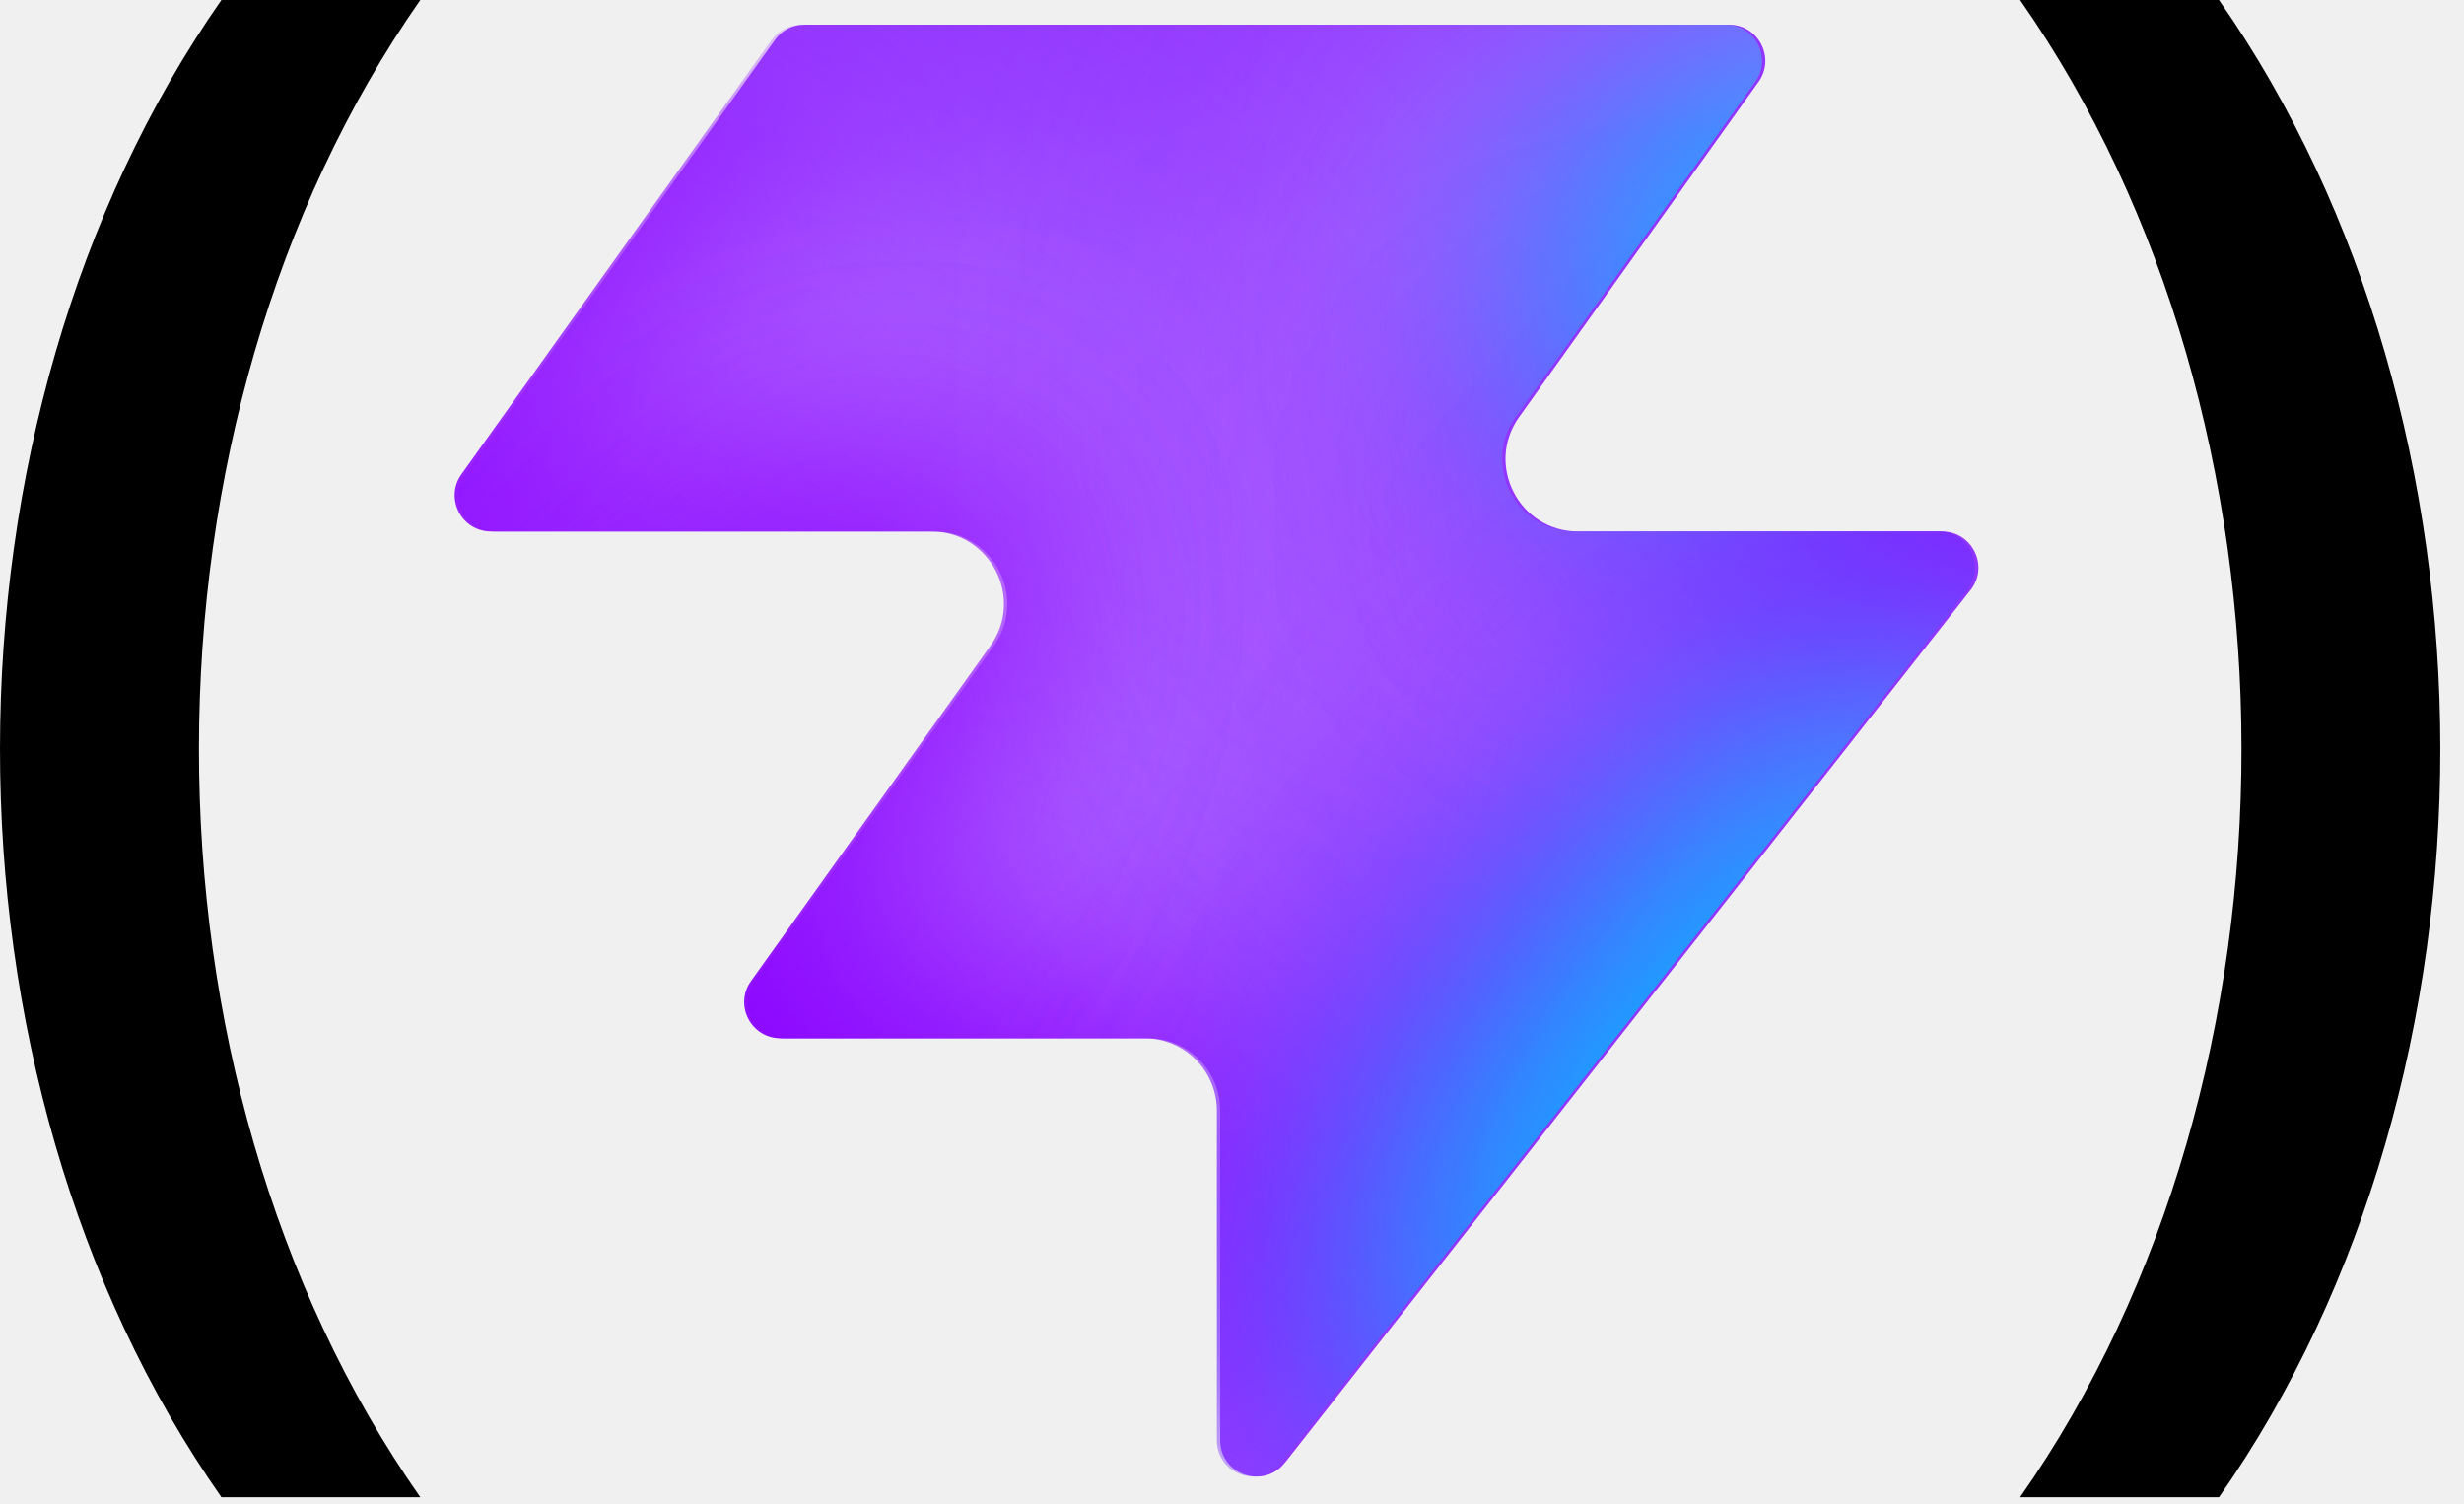
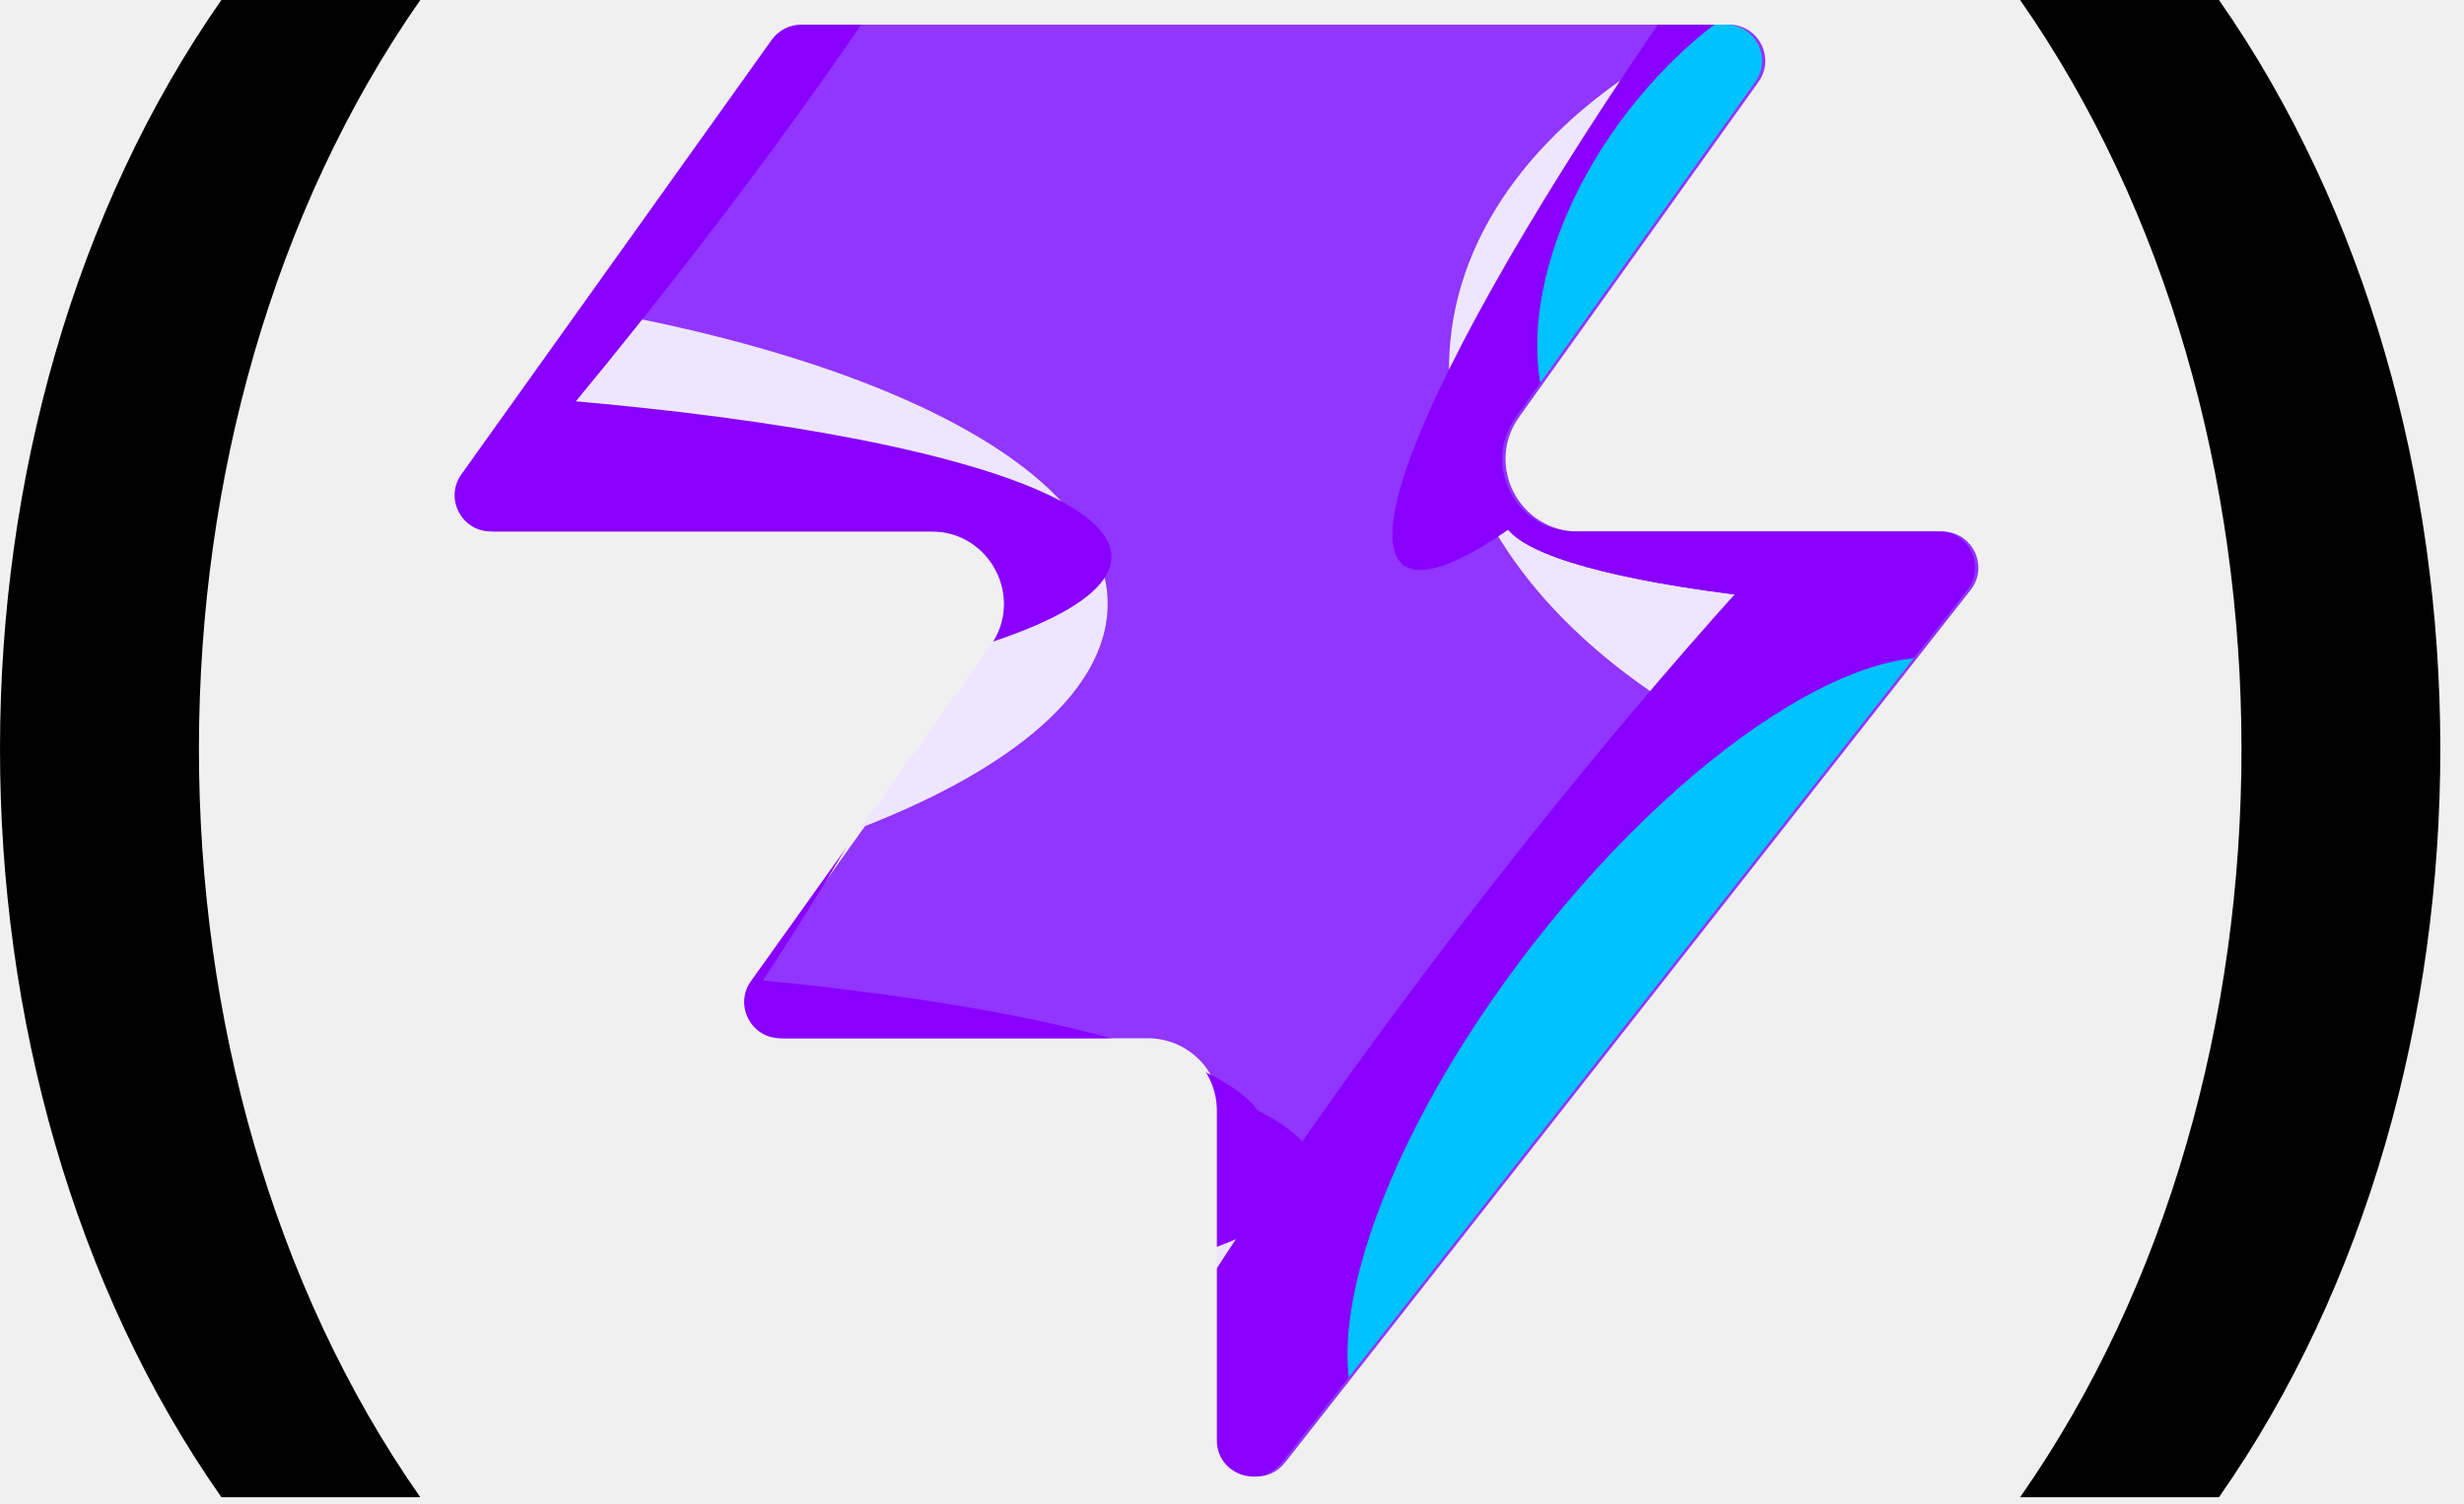
<svg xmlns="http://www.w3.org/2000/svg" width="77" height="47" fill="none" aria-labelledby="vite-logo-title" viewBox="0 0 77 47">
  <style>.parenthesis{fill:#000}@media (prefers-color-scheme:dark){.parenthesis{fill:#fff}}</style>
  <path fill="#9135ff" d="M40.151 45.71c-.663.844-2.02.374-2.02-.699V34.708a2.26 2.26 0 0 0-2.262-2.262H24.493c-.92 0-1.457-1.04-.92-1.788l7.479-10.471c1.07-1.498 0-3.578-1.842-3.578H15.443c-.92 0-1.456-1.04-.92-1.788l9.696-13.576c.213-.297.556-.474.92-.474h28.894c.92 0 1.456 1.04.92 1.788l-7.48 10.472c-1.07 1.497 0 3.578 1.842 3.578h11.376c.944 0 1.474 1.087.89 1.83L40.153 45.712z" />
  <mask id="a" width="48" height="47" x="14" y="0" maskUnits="userSpaceOnUse" style="mask-type:alpha">
    <path fill="#000" d="M40.047 45.71c-.663.843-2.02.374-2.02-.699V34.708a2.26 2.26 0 0 0-2.262-2.262H24.389c-.92 0-1.457-1.04-.92-1.788l7.479-10.472c1.07-1.497 0-3.578-1.842-3.578H15.34c-.92 0-1.456-1.04-.92-1.788l9.696-13.575c.213-.297.556-.474.92-.474H53.93c.92 0 1.456 1.04.92 1.788L47.37 13.03c-1.07 1.498 0 3.578 1.842 3.578h11.376c.944 0 1.474 1.088.89 1.831L40.049 45.712z" />
  </mask>
  <g mask="url(#a)">
    <g filter="url(#b)">
      <ellipse cx="5.508" cy="14.704" fill="#eee6ff" rx="5.508" ry="14.704" transform="rotate(269.814 20.96 11.29)scale(-1 1)" />
    </g>
    <g filter="url(#c)">
      <ellipse cx="10.399" cy="29.851" fill="#eee6ff" rx="10.399" ry="29.851" transform="rotate(89.814 -16.902 -8.275)scale(1 -1)" />
    </g>
    <g filter="url(#d)">
      <ellipse cx="5.508" cy="30.487" fill="#8900ff" rx="5.508" ry="30.487" transform="rotate(89.814 -19.197 -7.127)scale(1 -1)" />
    </g>
    <g filter="url(#e)">
      <ellipse cx="5.508" cy="30.599" fill="#8900ff" rx="5.508" ry="30.599" transform="rotate(89.814 -25.928 4.177)scale(1 -1)" />
    </g>
    <g filter="url(#f)">
      <ellipse cx="5.508" cy="30.599" fill="#8900ff" rx="5.508" ry="30.599" transform="rotate(89.814 -25.738 5.52)scale(1 -1)" />
    </g>
    <g filter="url(#g)">
      <ellipse cx="14.072" cy="22.078" fill="#eee6ff" rx="14.072" ry="22.078" transform="rotate(93.35 31.245 55.578)scale(-1 1)" />
    </g>
    <g filter="url(#h)">
      <ellipse cx="3.47" cy="21.501" fill="#8900ff" rx="3.47" ry="21.501" transform="rotate(89.009 35.419 55.202)scale(-1 1)" />
    </g>
    <g filter="url(#i)">
      <ellipse cx="3.47" cy="21.501" fill="#8900ff" rx="3.47" ry="21.501" transform="rotate(89.009 35.419 55.202)scale(-1 1)" />
    </g>
    <g filter="url(#j)">
      <ellipse cx="14.592" cy="9.743" fill="#8900ff" rx="4.407" ry="29.108" transform="rotate(39.51 14.592 9.743)" />
    </g>
    <g filter="url(#k)">
      <ellipse cx="61.728" cy="-5.321" fill="#8900ff" rx="4.407" ry="29.108" transform="rotate(37.892 61.728 -5.32)" />
    </g>
    <g filter="url(#l)">
      <ellipse cx="55.618" cy="7.104" fill="#00c2ff" rx="5.971" ry="9.665" transform="rotate(37.892 55.618 7.104)" />
    </g>
    <g filter="url(#m)">
      <ellipse cx="12.326" cy="39.103" fill="#8900ff" rx="4.407" ry="29.108" transform="rotate(37.892 12.326 39.103)" />
    </g>
    <g filter="url(#n)">
      <ellipse cx="12.326" cy="39.103" fill="#8900ff" rx="4.407" ry="29.108" transform="rotate(37.892 12.326 39.103)" />
    </g>
    <g filter="url(#o)">
      <ellipse cx="49.857" cy="30.678" fill="#8900ff" rx="4.407" ry="29.108" transform="rotate(37.892 49.857 30.678)" />
    </g>
    <g filter="url(#p)">
      <ellipse cx="52.623" cy="33.171" fill="#00c2ff" rx="5.971" ry="15.297" transform="rotate(37.892 52.623 33.17)" />
    </g>
  </g>
  <path d="M6.919 0c-9.198 13.166-9.252 33.575 0 46.789h6.215c-9.25-13.214-9.196-33.623 0-46.789zm62.424 0h-6.215c9.198 13.166 9.252 33.575 0 46.789h6.215c9.25-13.214 9.196-33.623 0-46.789" class="parenthesis" />
  <defs>
    <filter id="b" width="60.045" height="41.654" x="-5.564" y="16.92" color-interpolation-filters="sRGB" filterUnits="userSpaceOnUse">
      <feFlood flood-opacity="0" result="BackgroundImageFix" />
      <feBlend in="SourceGraphic" in2="BackgroundImageFix" result="shape" />
-       <feGaussianBlur result="effect1_foregroundBlur_2002_17286" stdDeviation="7.659" />
+       <feGaussianBlur result="effect1_foregroundBlur_2002_17286" loopereviation="7.659" />
    </filter>
    <filter id="c" width="90.34" height="51.437" x="-40.407" y="-6.762" color-interpolation-filters="sRGB" filterUnits="userSpaceOnUse">
      <feFlood flood-opacity="0" result="BackgroundImageFix" />
      <feBlend in="SourceGraphic" in2="BackgroundImageFix" result="shape" />
-       <feGaussianBlur result="effect1_foregroundBlur_2002_17286" stdDeviation="7.659" />
+       <feGaussianBlur result="effect1_foregroundBlur_2002_17286" loopereviation="7.659" />
    </filter>
    <filter id="d" width="79.355" height="29.4" x="-35.435" y="2.801" color-interpolation-filters="sRGB" filterUnits="userSpaceOnUse">
      <feFlood flood-opacity="0" result="BackgroundImageFix" />
      <feBlend in="SourceGraphic" in2="BackgroundImageFix" result="shape" />
-       <feGaussianBlur result="effect1_foregroundBlur_2002_17286" stdDeviation="4.596" />
+       <feGaussianBlur result="effect1_foregroundBlur_2002_17286" loopereviation="4.596" />
    </filter>
    <filter id="e" width="79.579" height="29.4" x="-30.84" y="20.8" color-interpolation-filters="sRGB" filterUnits="userSpaceOnUse">
      <feFlood flood-opacity="0" result="BackgroundImageFix" />
      <feBlend in="SourceGraphic" in2="BackgroundImageFix" result="shape" />
-       <feGaussianBlur result="effect1_foregroundBlur_2002_17286" stdDeviation="4.596" />
+       <feGaussianBlur result="effect1_foregroundBlur_2002_17286" loopereviation="4.596" />
    </filter>
    <filter id="f" width="79.579" height="29.4" x="-29.307" y="21.949" color-interpolation-filters="sRGB" filterUnits="userSpaceOnUse">
      <feFlood flood-opacity="0" result="BackgroundImageFix" />
      <feBlend in="SourceGraphic" in2="BackgroundImageFix" result="shape" />
-       <feGaussianBlur result="effect1_foregroundBlur_2002_17286" stdDeviation="4.596" />
+       <feGaussianBlur result="effect1_foregroundBlur_2002_17286" loopereviation="4.596" />
    </filter>
    <filter id="g" width="74.749" height="58.852" x="29.961" y="-17.13" color-interpolation-filters="sRGB" filterUnits="userSpaceOnUse">
      <feFlood flood-opacity="0" result="BackgroundImageFix" />
      <feBlend in="SourceGraphic" in2="BackgroundImageFix" result="shape" />
-       <feGaussianBlur result="effect1_foregroundBlur_2002_17286" stdDeviation="7.659" />
+       <feGaussianBlur result="effect1_foregroundBlur_2002_17286" loopereviation="7.659" />
    </filter>
    <filter id="h" width="61.377" height="25.362" x="37.754" y="3.055" color-interpolation-filters="sRGB" filterUnits="userSpaceOnUse">
      <feFlood flood-opacity="0" result="BackgroundImageFix" />
      <feBlend in="SourceGraphic" in2="BackgroundImageFix" result="shape" />
-       <feGaussianBlur result="effect1_foregroundBlur_2002_17286" stdDeviation="4.596" />
+       <feGaussianBlur result="effect1_foregroundBlur_2002_17286" loopereviation="4.596" />
    </filter>
    <filter id="i" width="61.377" height="25.362" x="37.754" y="3.055" color-interpolation-filters="sRGB" filterUnits="userSpaceOnUse">
      <feFlood flood-opacity="0" result="BackgroundImageFix" />
      <feBlend in="SourceGraphic" in2="BackgroundImageFix" result="shape" />
-       <feGaussianBlur result="effect1_foregroundBlur_2002_17286" stdDeviation="4.596" />
+       <feGaussianBlur result="effect1_foregroundBlur_2002_17286" loopereviation="4.596" />
    </filter>
    <filter id="j" width="56.045" height="63.649" x="-13.43" y="-22.082" color-interpolation-filters="sRGB" filterUnits="userSpaceOnUse">
      <feFlood flood-opacity="0" result="BackgroundImageFix" />
      <feBlend in="SourceGraphic" in2="BackgroundImageFix" result="shape" />
-       <feGaussianBlur result="effect1_foregroundBlur_2002_17286" stdDeviation="4.596" />
+       <feGaussianBlur result="effect1_foregroundBlur_2002_17286" loopereviation="4.596" />
    </filter>
    <filter id="k" width="54.814" height="64.646" x="34.321" y="-37.644" color-interpolation-filters="sRGB" filterUnits="userSpaceOnUse">
      <feFlood flood-opacity="0" result="BackgroundImageFix" />
      <feBlend in="SourceGraphic" in2="BackgroundImageFix" result="shape" />
-       <feGaussianBlur result="effect1_foregroundBlur_2002_17286" stdDeviation="4.596" />
+       <feGaussianBlur result="effect1_foregroundBlur_2002_17286" loopereviation="4.596" />
    </filter>
    <filter id="l" width="33.541" height="35.313" x="38.847" y="-10.552" color-interpolation-filters="sRGB" filterUnits="userSpaceOnUse">
      <feFlood flood-opacity="0" result="BackgroundImageFix" />
      <feBlend in="SourceGraphic" in2="BackgroundImageFix" result="shape" />
-       <feGaussianBlur result="effect1_foregroundBlur_2002_17286" stdDeviation="4.596" />
+       <feGaussianBlur result="effect1_foregroundBlur_2002_17286" loopereviation="4.596" />
    </filter>
    <filter id="m" width="54.814" height="64.646" x="-15.081" y="6.78" color-interpolation-filters="sRGB" filterUnits="userSpaceOnUse">
      <feFlood flood-opacity="0" result="BackgroundImageFix" />
      <feBlend in="SourceGraphic" in2="BackgroundImageFix" result="shape" />
-       <feGaussianBlur result="effect1_foregroundBlur_2002_17286" stdDeviation="4.596" />
+       <feGaussianBlur result="effect1_foregroundBlur_2002_17286" loopereviation="4.596" />
    </filter>
    <filter id="n" width="54.814" height="64.646" x="-15.081" y="6.78" color-interpolation-filters="sRGB" filterUnits="userSpaceOnUse">
      <feFlood flood-opacity="0" result="BackgroundImageFix" />
      <feBlend in="SourceGraphic" in2="BackgroundImageFix" result="shape" />
-       <feGaussianBlur result="effect1_foregroundBlur_2002_17286" stdDeviation="4.596" />
+       <feGaussianBlur result="effect1_foregroundBlur_2002_17286" loopereviation="4.596" />
    </filter>
    <filter id="o" width="54.814" height="64.646" x="22.45" y="-1.645" color-interpolation-filters="sRGB" filterUnits="userSpaceOnUse">
      <feFlood flood-opacity="0" result="BackgroundImageFix" />
      <feBlend in="SourceGraphic" in2="BackgroundImageFix" result="shape" />
-       <feGaussianBlur result="effect1_foregroundBlur_2002_17286" stdDeviation="4.596" />
+       <feGaussianBlur result="effect1_foregroundBlur_2002_17286" loopereviation="4.596" />
    </filter>
    <filter id="p" width="39.409" height="43.623" x="32.919" y="11.36" color-interpolation-filters="sRGB" filterUnits="userSpaceOnUse">
      <feFlood flood-opacity="0" result="BackgroundImageFix" />
      <feBlend in="SourceGraphic" in2="BackgroundImageFix" result="shape" />
-       <feGaussianBlur result="effect1_foregroundBlur_2002_17286" stdDeviation="4.596" />
+       <feGaussianBlur result="effect1_foregroundBlur_2002_17286" loopereviation="4.596" />
    </filter>
  </defs>
</svg>
